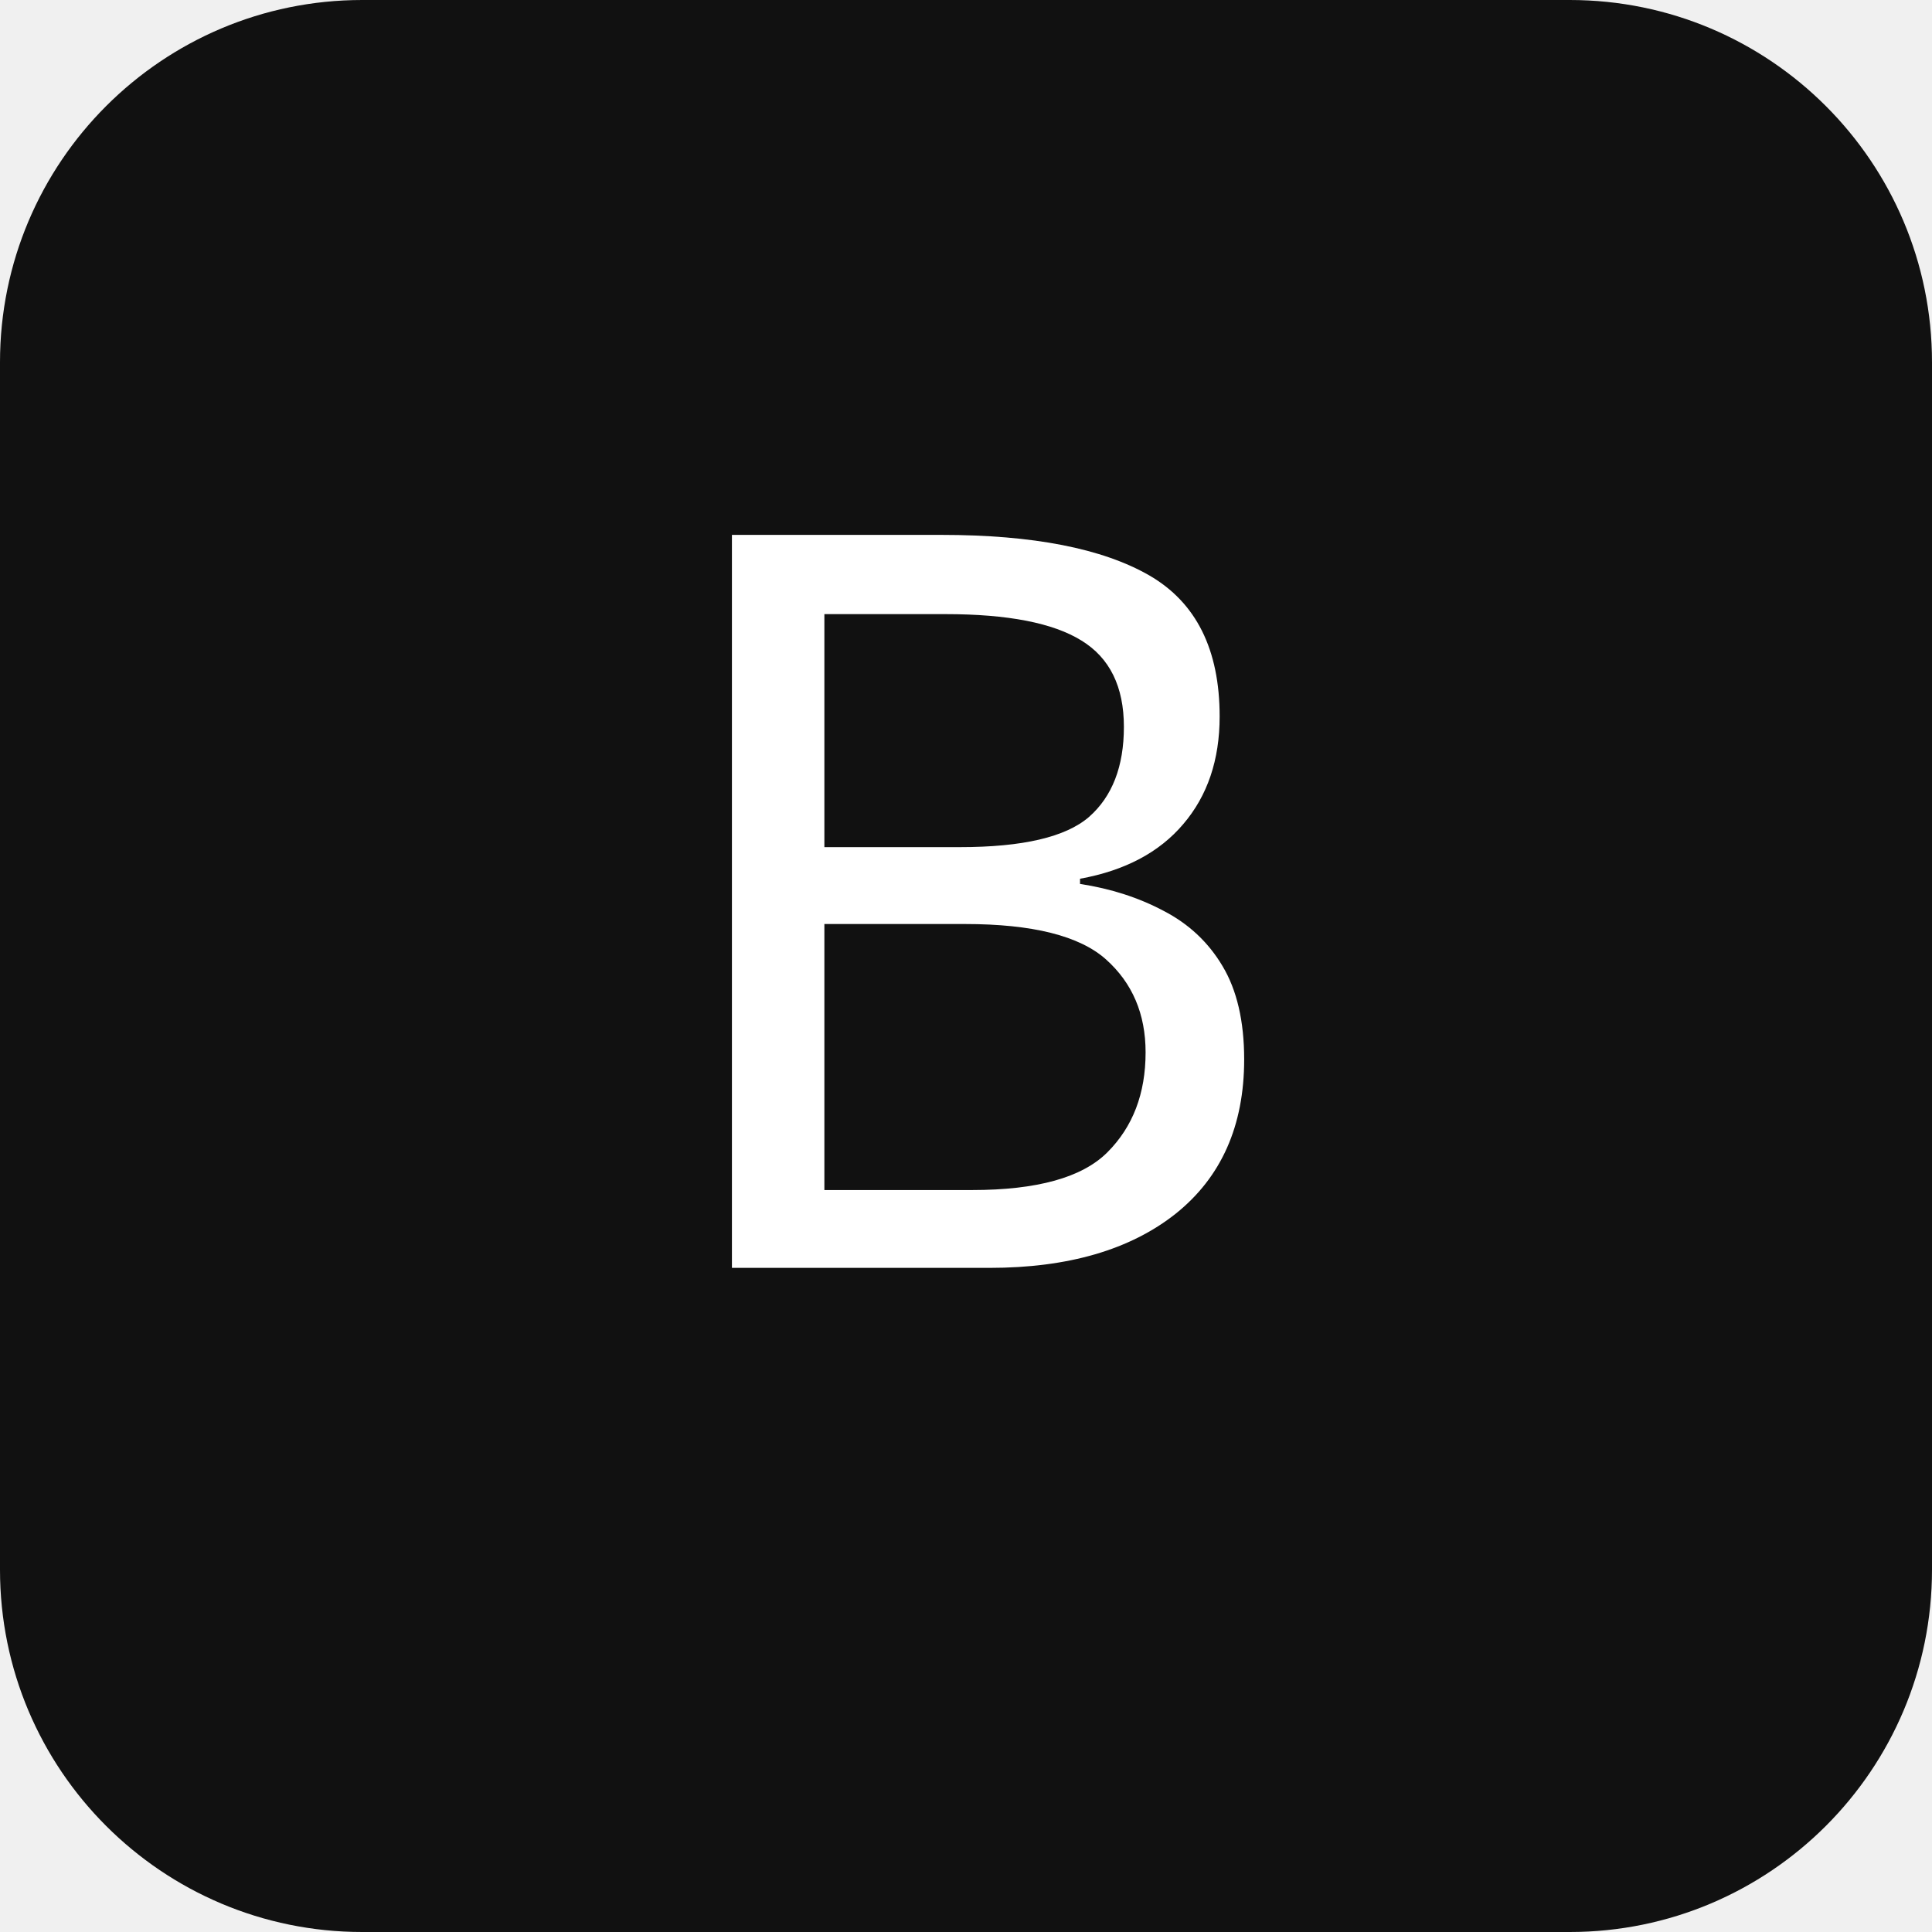
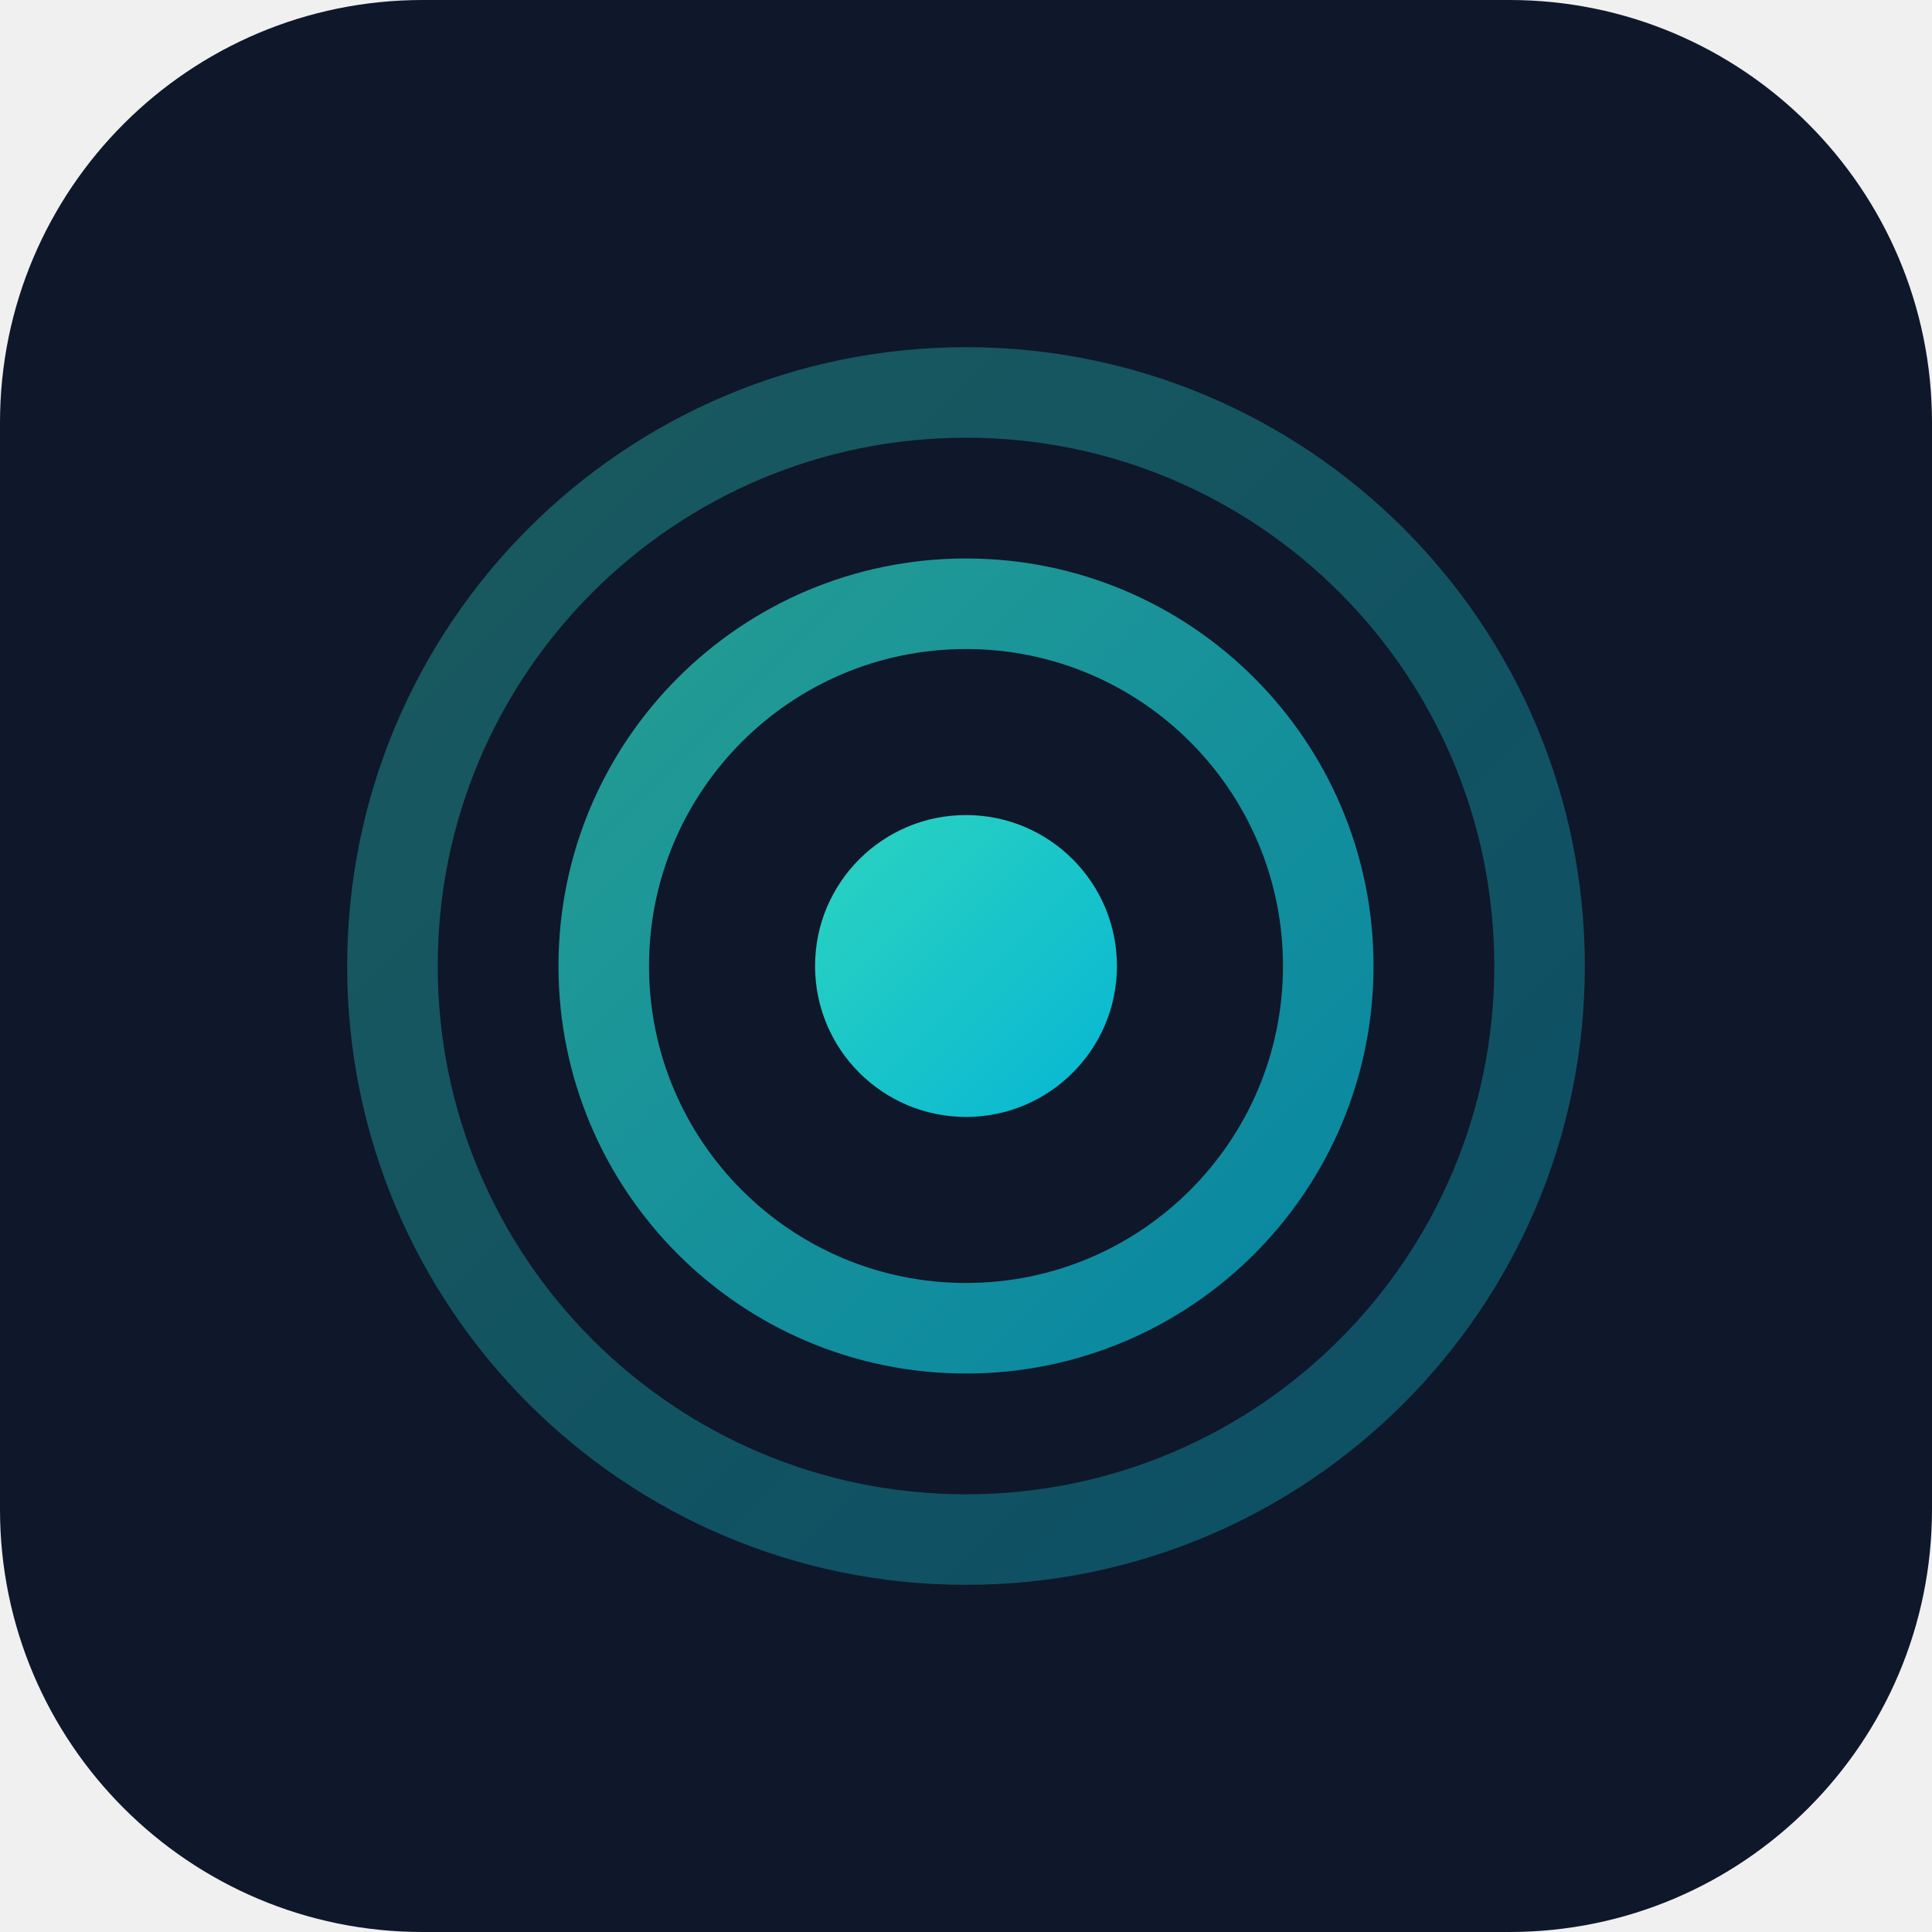
- <svg xmlns="http://www.w3.org/2000/svg" viewBox="0 0 64 64" role="img" aria-label="BreathCalm - Calma en 3 Minutos logo (placeholder)">
-   <rect width="64" height="64" rx="12" fill="#111" />
-   <text x="32" y="42" font-family="sans-serif" font-size="34" fill="#fff" text-anchor="middle">B</text>
+ <svg xmlns="http://www.w3.org/2000/svg" viewBox="0 0 64 64" role="img" aria-label="Calma en 3 Minutos">
+   <defs>
+     <linearGradient id="g" x1="0" y1="0" x2="1" y2="1">
+       <stop offset="0" stop-color="#2dd4bf" />
+       <stop offset="1" stop-color="#06b6d4" />
+     </linearGradient>
+   </defs>
+   <rect width="64" height="64" rx="14" fill="#0f172a" />
+   <circle cx="32" cy="32" r="19" fill="none" stroke="url(#g)" stroke-width="3" opacity="0.35" />
+   <circle cx="32" cy="32" r="12" fill="none" stroke="url(#g)" stroke-width="3" opacity="0.7" />
+   <circle cx="32" cy="32" r="5" fill="url(#g)" />
</svg>
